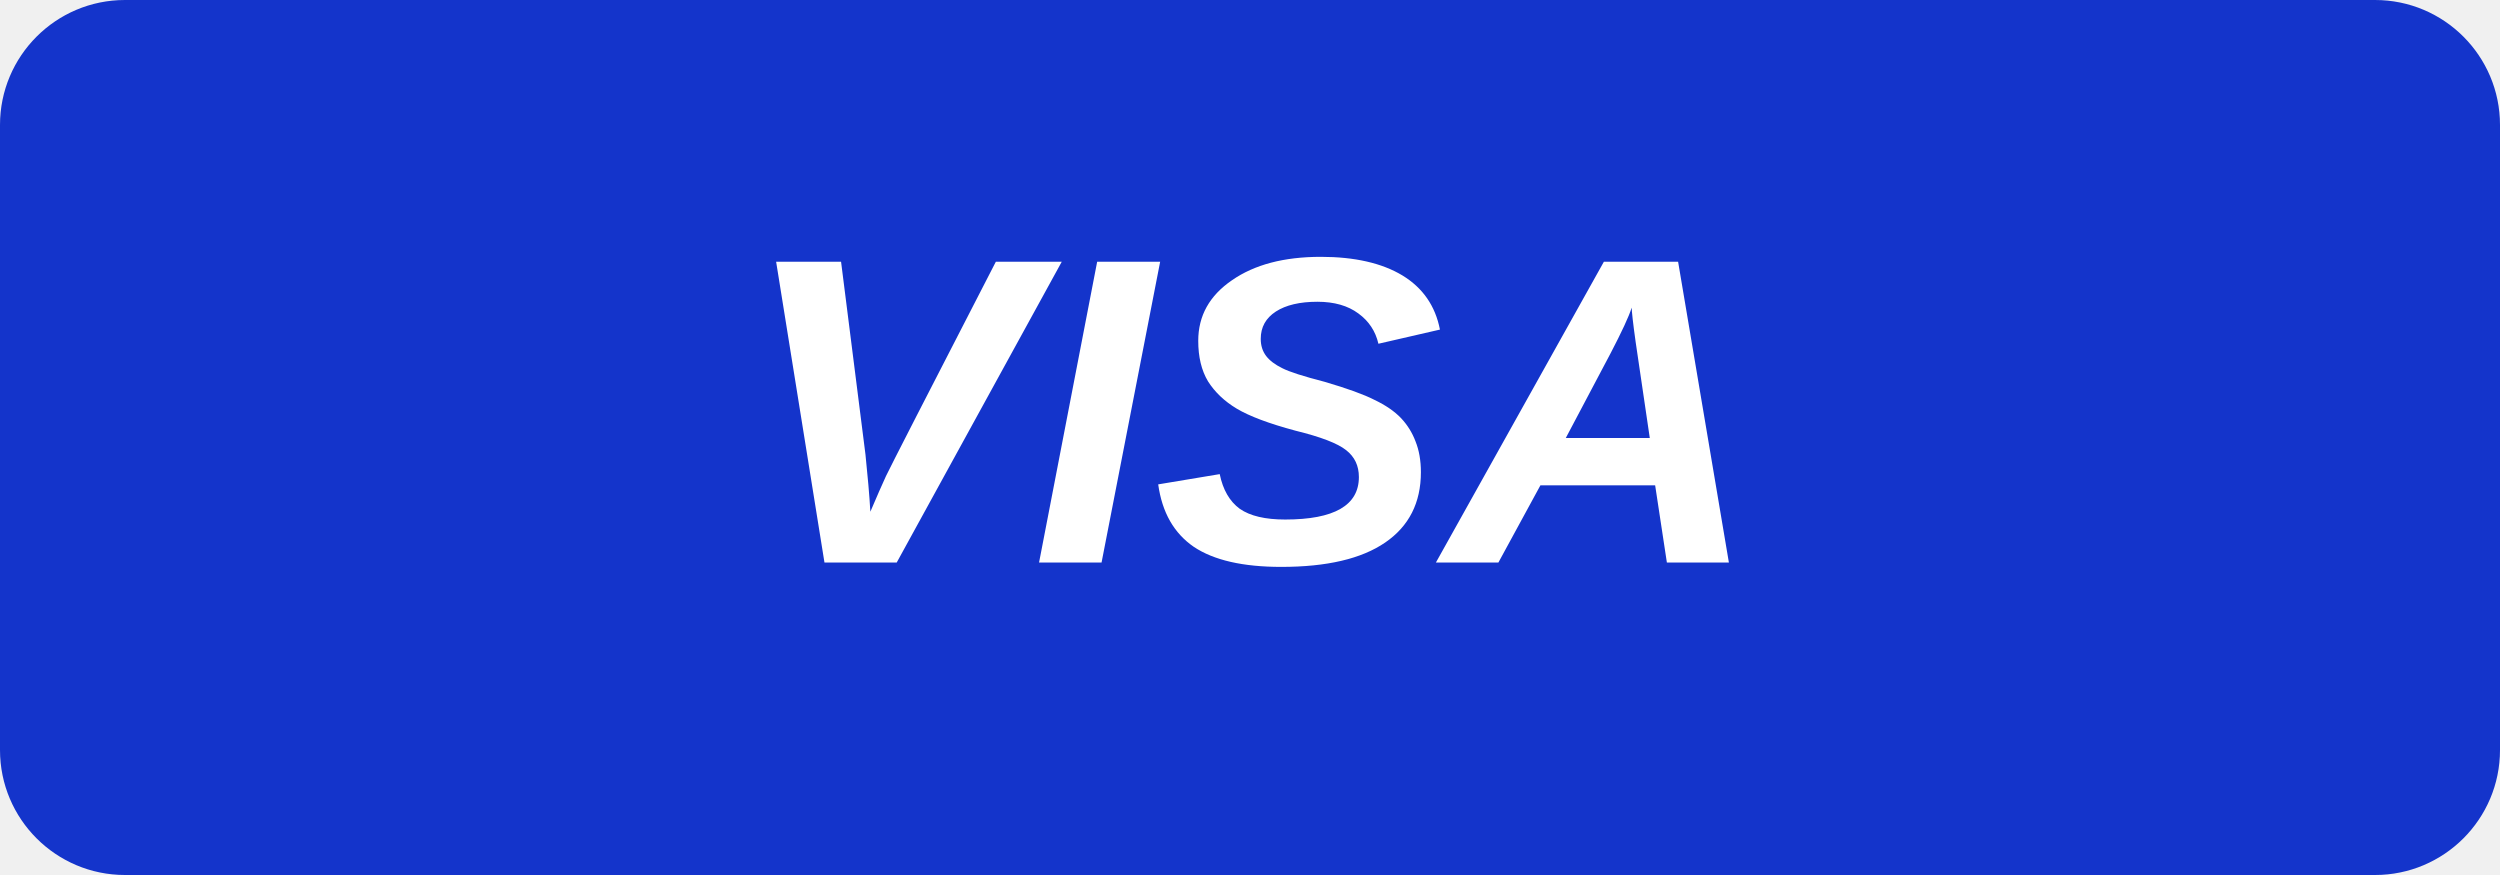
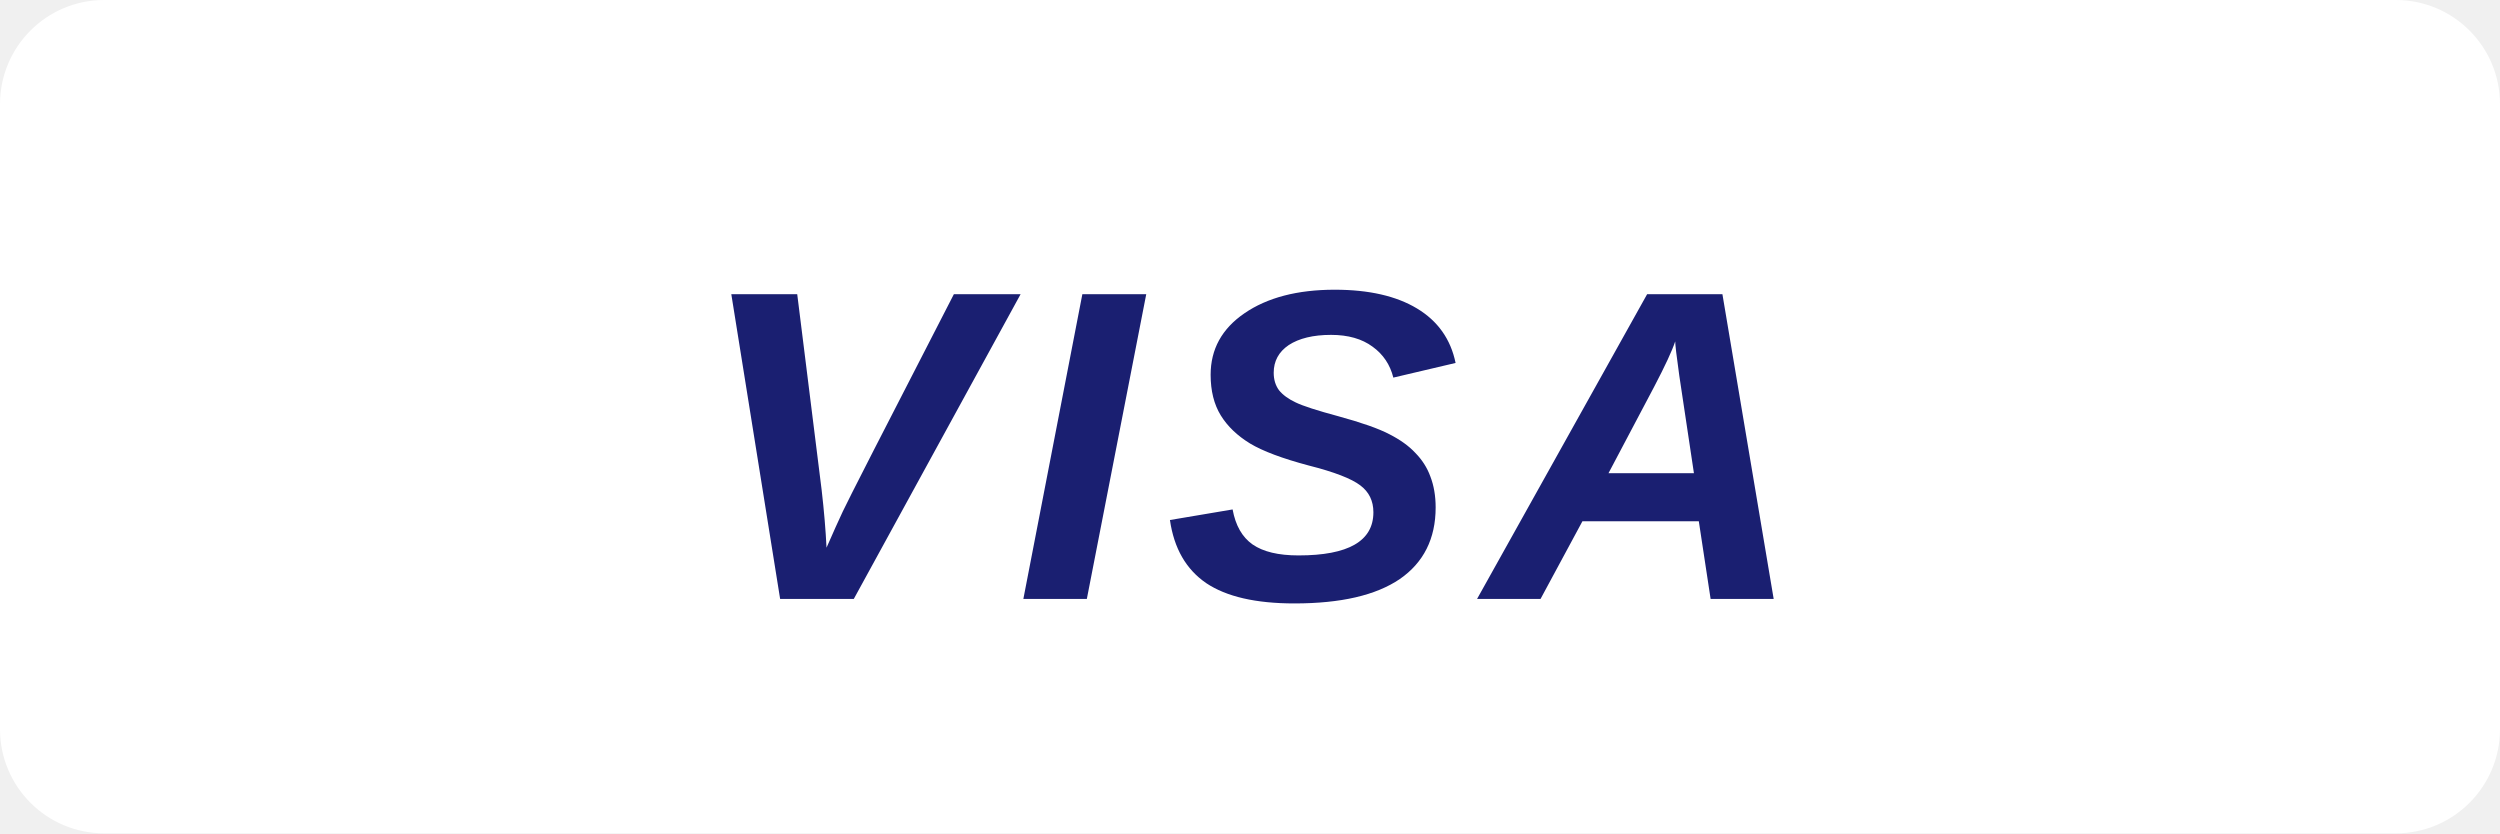
- <svg xmlns="http://www.w3.org/2000/svg" viewBox="0 0 80 28" fill="none">
-   <rect width="80" height="28" rx="4" fill="#1434CB" />
-   <text x="40" y="18" text-anchor="middle" font-family="Arial,sans-serif" font-size="14" font-weight="bold" font-style="italic" fill="#FFFFFF">VISA</text>
+ <svg xmlns="http://www.w3.org/2000/svg" viewBox="0 0 96 32" role="img" aria-label="Visa">
+   <rect width="96" height="32" rx="4" fill="#FFFFFF" />
+   <text x="48" y="23" text-anchor="middle" font-family="Arial Black, Arial, sans-serif" font-size="17" font-weight="900" font-style="italic" fill="#1A1F71" letter-spacing="1">VISA</text>
</svg>
